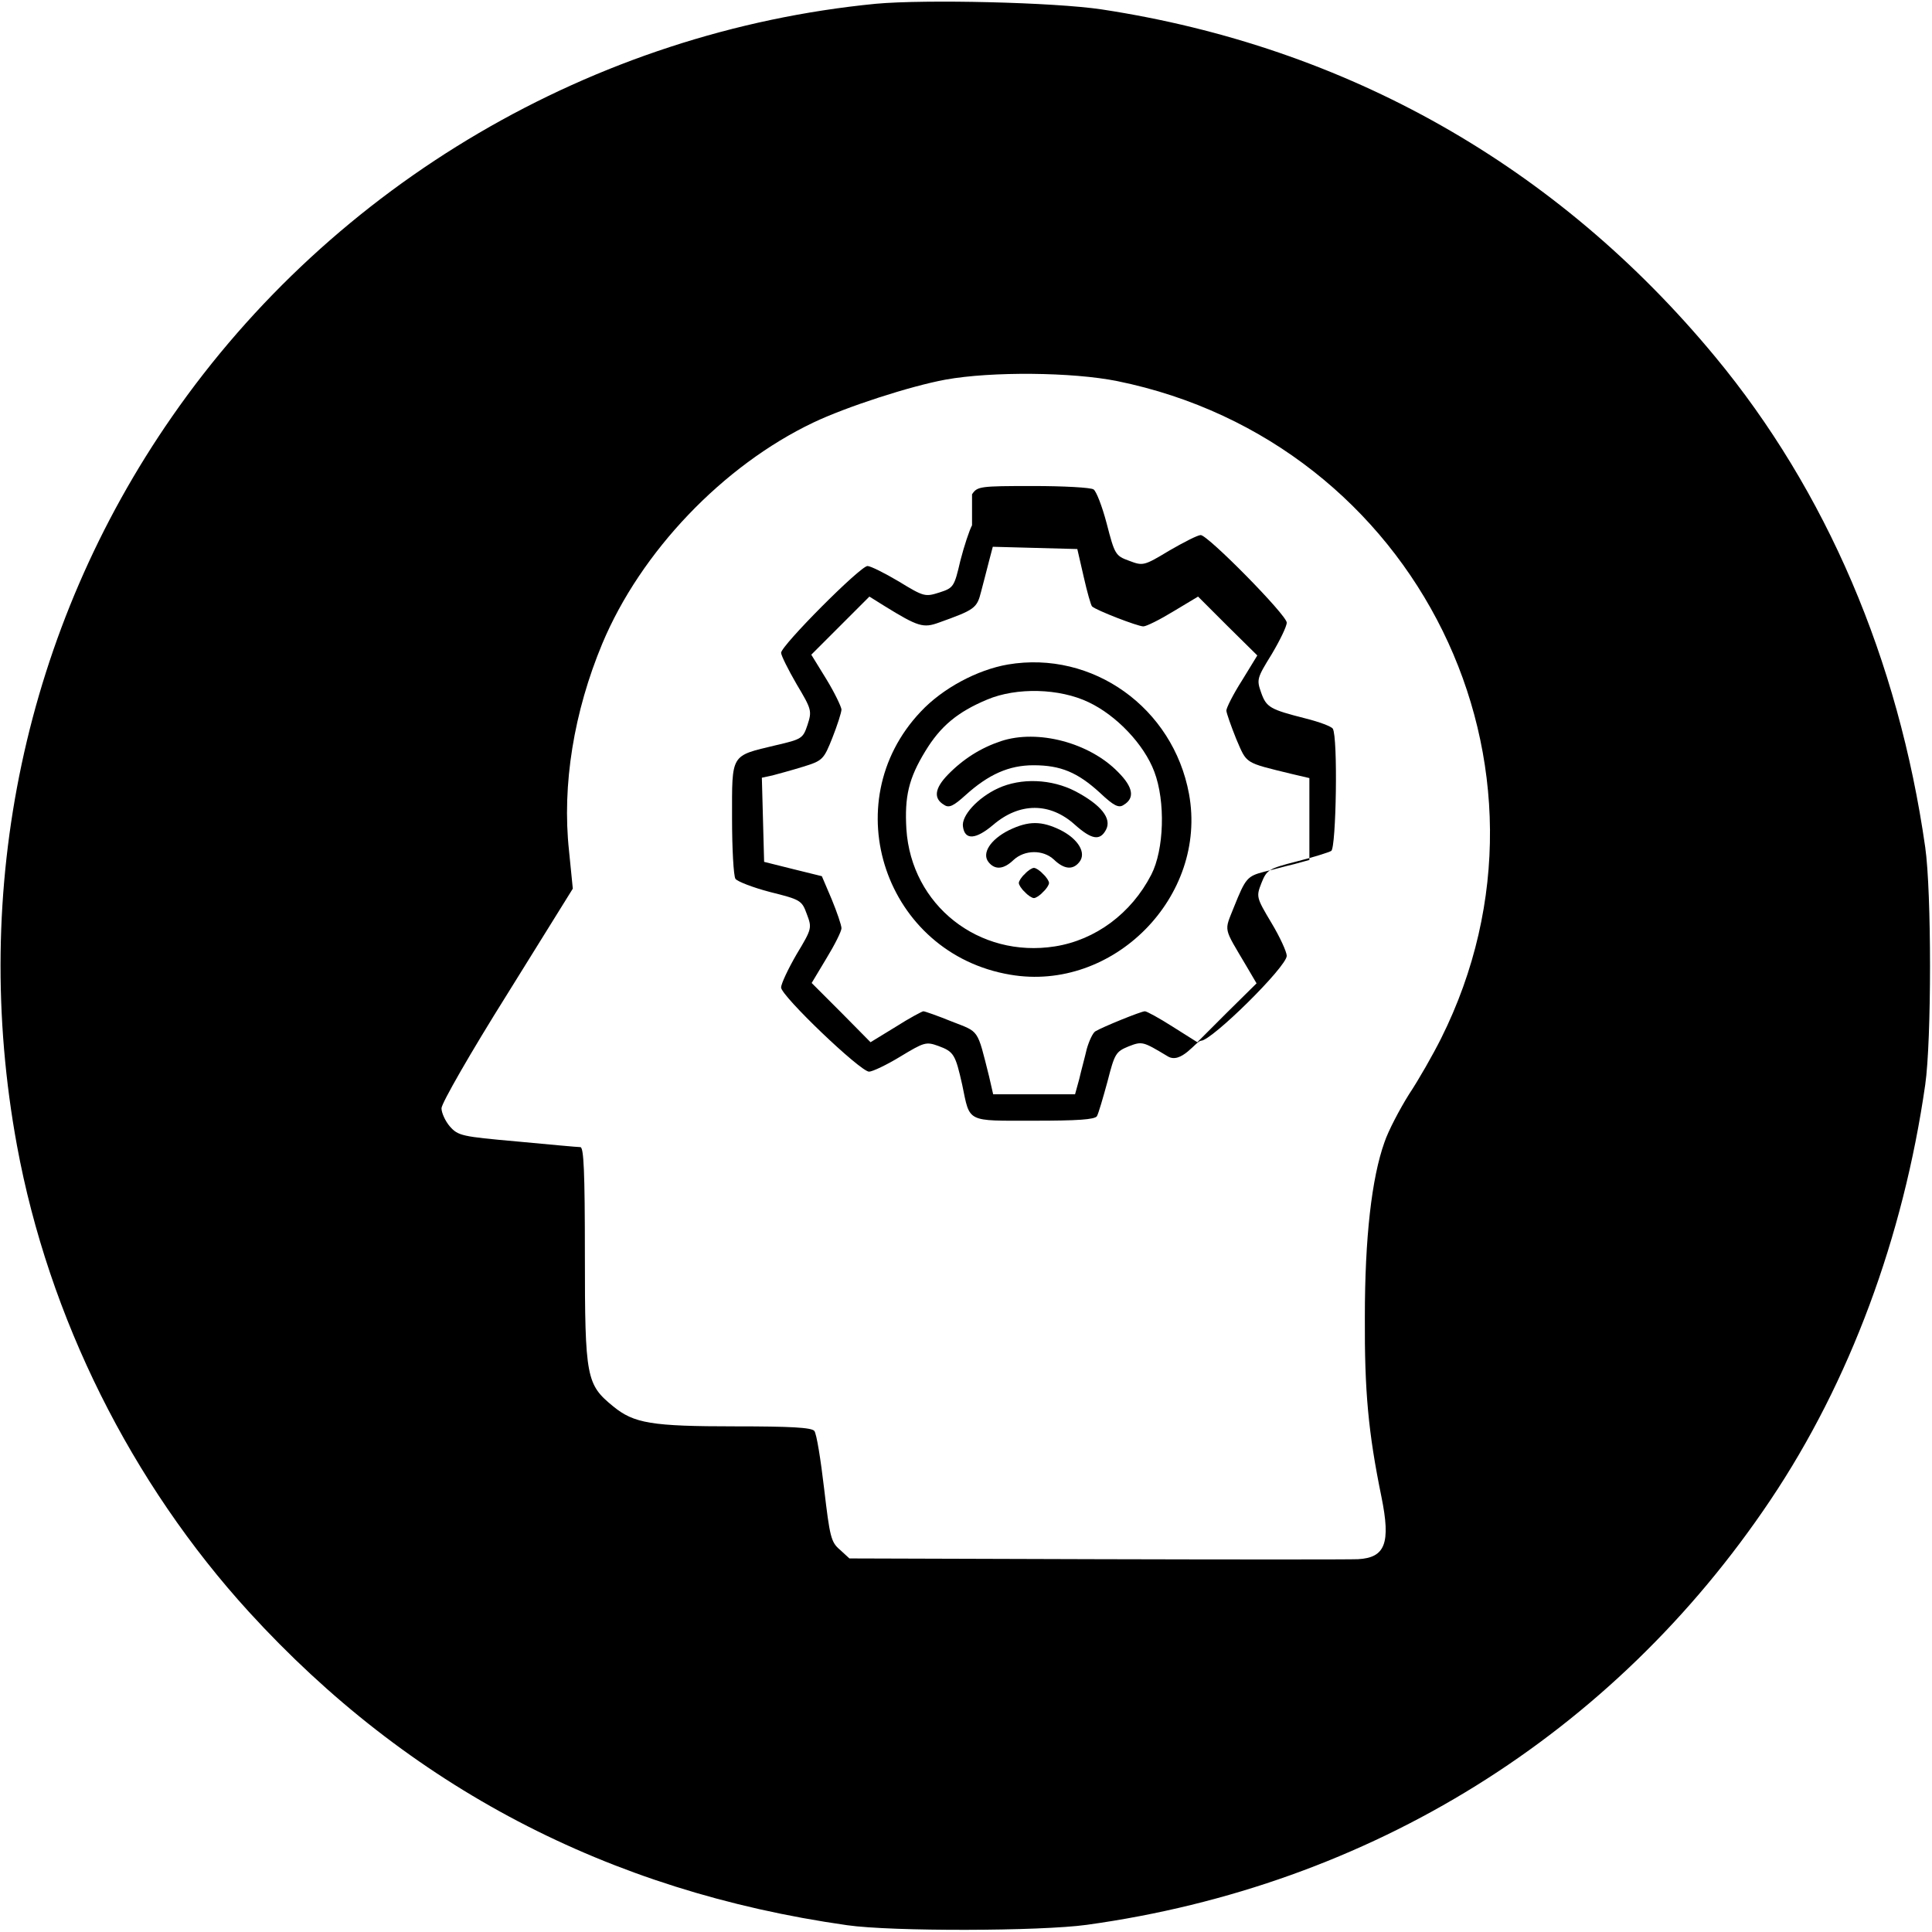
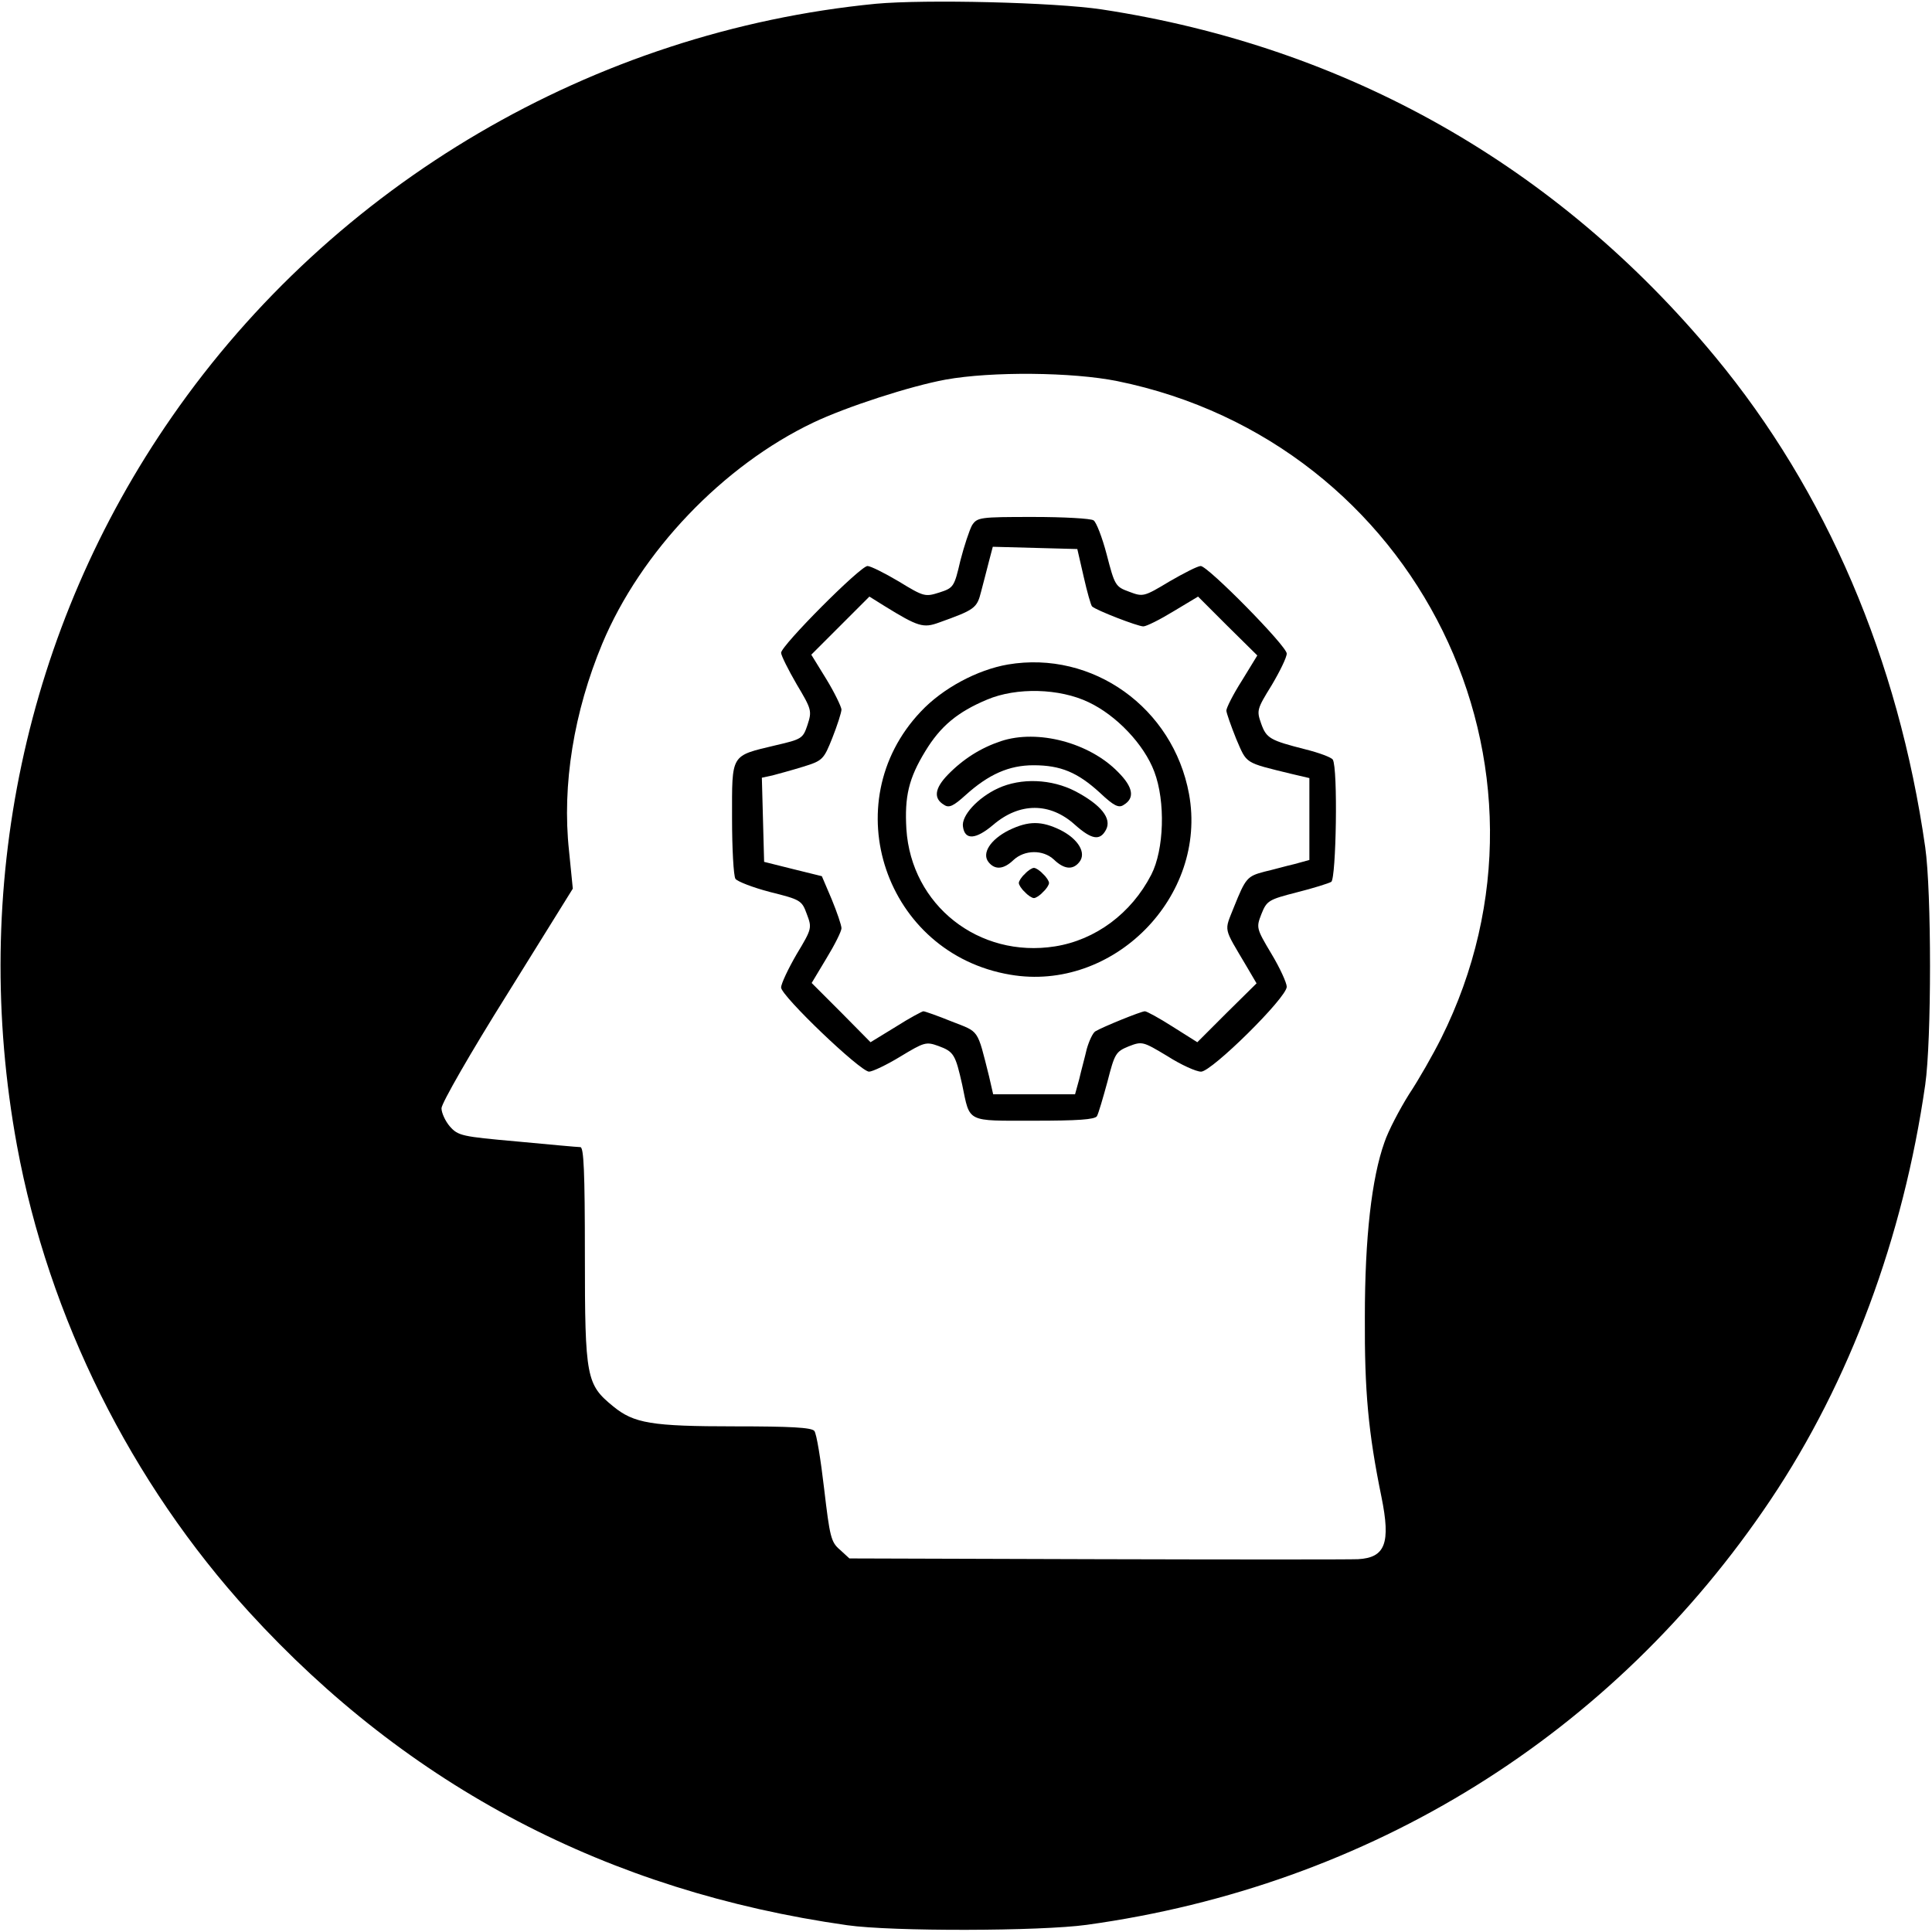
<svg xmlns="http://www.w3.org/2000/svg" version="1.0" width="512pt" height="512pt" viewBox="0 0 512 512" preserveAspectRatio="xMidYMid meet">
  <g transform="translate(0,512) scale(0.1,-0.1)" fill="#000000" stroke="none">
    <path d="M2321 5110 c-748 -73 -1436 -476 -1865 -1094 -390 -561 -536 -1251 -411 -1932 84 -456 303 -894 615 -1236 423 -463 951 -740 1585 -830 119 -17 512 -16 635 1 752 104 1395 504 1812 1126 210 313 352 696 410 1100 17 118 17 512 0 630 -71 497 -262 944 -557 1300 -418 505 -975 821 -1625 920 -126 19 -468 27 -599 15z m640 -1000 c795 -162 1218 -1022 858 -1742 -21 -42 -59 -109 -85 -148 -25 -40 -55 -97 -65 -127 -34 -95 -52 -253 -52 -463 -1 -197 9 -306 44 -477 25 -123 10 -161 -62 -165 -19 -1 -330 -1 -691 0 l-657 2 -25 23 c-24 20 -27 35 -42 162 -9 77 -20 146 -26 153 -8 9 -63 12 -210 12 -222 0 -268 8 -323 53 -71 58 -75 75 -75 400 0 223 -3 287 -12 287 -7 0 -83 7 -168 15 -146 13 -156 15 -178 40 -12 14 -22 36 -22 48 0 13 78 149 174 302 l174 280 -10 100 c-19 175 13 369 88 549 102 244 320 472 559 586 88 42 258 97 351 114 122 22 336 20 455 -4z" />
-     <path d="M2576 3728 c-7 -13 -21 -55 -31 -94 -16 -69 -18 -72 -55 -84 -38 -12 -41 -12 -108 29 -37 22 -75 41 -83 41 -19 0 -229 -211 -229 -230 0 -7 19 -45 41 -83 40 -67 41 -71 29 -108 -12 -36 -15 -38 -84 -54 -121 -29 -116 -21 -116 -193 0 -81 4 -153 9 -161 5 -7 46 -23 92 -35 80 -20 84 -22 97 -58 14 -37 14 -39 -27 -107 -22 -38 -41 -78 -41 -88 0 -22 209 -222 233 -223 9 0 47 18 83 40 63 38 68 40 101 28 41 -15 45 -23 63 -103 21 -101 9 -95 190 -95 116 0 161 3 167 12 4 7 16 48 28 92 19 74 22 79 56 93 36 14 38 13 103 -26 36 -23 76 41 89 41 28 0 227 196 227 225 0 10 -18 50 -41 88 -40 67 -40 69 -26 105 14 35 19 38 93 57 44 11 85 24 92 28 13 9 18 302 4 324 -4 6 -36 18 -72 27 -94 24 -104 29 -118 69 -12 34 -11 38 28 101 22 37 40 74 40 84 0 20 -209 232 -228 232 -8 0 -45 -19 -83 -41 -68 -41 -70 -41 -107 -27 -36 13 -38 17 -59 98 -12 46 -28 87 -35 91 -7 5 -79 9 -160 9 -142 0 -148 -1 -162 -22z m296 -137 c9 -40 19 -75 22 -78 10 -10 121 -53 136 -53 8 0 44 18 80 40 l65 39 78 -78 79 -78 -41 -67 c-23 -36 -41 -72 -41 -79 0 -6 12 -40 26 -75 29 -67 20 -62 147 -93 l47 -11 0 -109 0 -108 -40 -11 c-22 -5 -57 -15 -79 -20 -46 -12 -50 -17 -81 -94 -26 -66 -29 -51 33 -156 l27 -46 -79 -78 -78 -78 -65 41 c-36 23 -69 41 -74 41 -10 0 -113 -42 -131 -53 -7 -4 -17 -26 -23 -47 -5 -22 -15 -58 -20 -80 l-11 -40 -108 0 -109 0 -11 48 c-32 127 -25 116 -99 145 -37 15 -71 27 -75 27 -3 0 -37 -18 -73 -41 l-67 -41 -78 79 -78 78 39 65 c22 36 40 72 40 80 0 8 -12 43 -26 77 l-26 61 -77 19 -76 19 -3 112 -3 111 28 6 c15 4 52 14 81 23 52 16 55 19 78 77 13 33 24 67 24 75 -1 8 -18 44 -40 80 l-40 65 77 77 77 77 40 -25 c89 -55 103 -59 144 -44 95 34 101 38 112 82 6 24 16 60 21 81 l10 38 112 -3 112 -3 17 -74z" />
+     <path d="M2576 3728 c-7 -13 -21 -55 -31 -94 -16 -69 -18 -72 -55 -84 -38 -12 -41 -12 -108 29 -37 22 -75 41 -83 41 -19 0 -229 -211 -229 -230 0 -7 19 -45 41 -83 40 -67 41 -71 29 -108 -12 -36 -15 -38 -84 -54 -121 -29 -116 -21 -116 -193 0 -81 4 -153 9 -161 5 -7 46 -23 92 -35 80 -20 84 -22 97 -58 14 -37 14 -39 -27 -107 -22 -38 -41 -78 -41 -88 0 -22 209 -222 233 -223 9 0 47 18 83 40 63 38 68 40 101 28 41 -15 45 -23 63 -103 21 -101 9 -95 190 -95 116 0 161 3 167 12 4 7 16 48 28 92 19 74 22 79 56 93 36 14 38 13 103 -26 36 -23 76 -41 89 -41 28 0 227 196 227 225 0 10 -18 50 -41 88 -40 67 -40 69 -26 105 14 35 19 38 93 57 44 11 85 24 92 28 13 9 18 302 4 324 -4 6 -36 18 -72 27 -94 24 -104 29 -118 69 -12 34 -11 38 28 101 22 37 40 74 40 84 0 20 -209 232 -228 232 -8 0 -45 -19 -83 -41 -68 -41 -70 -41 -107 -27 -36 13 -38 17 -59 98 -12 46 -28 87 -35 91 -7 5 -79 9 -160 9 -142 0 -148 -1 -162 -22z m296 -137 c9 -40 19 -75 22 -78 10 -10 121 -53 136 -53 8 0 44 18 80 40 l65 39 78 -78 79 -78 -41 -67 c-23 -36 -41 -72 -41 -79 0 -6 12 -40 26 -75 29 -67 20 -62 147 -93 l47 -11 0 -109 0 -108 -40 -11 c-22 -5 -57 -15 -79 -20 -46 -12 -50 -17 -81 -94 -26 -66 -29 -51 33 -156 l27 -46 -79 -78 -78 -78 -65 41 c-36 23 -69 41 -74 41 -10 0 -113 -42 -131 -53 -7 -4 -17 -26 -23 -47 -5 -22 -15 -58 -20 -80 l-11 -40 -108 0 -109 0 -11 48 c-32 127 -25 116 -99 145 -37 15 -71 27 -75 27 -3 0 -37 -18 -73 -41 l-67 -41 -78 79 -78 78 39 65 c22 36 40 72 40 80 0 8 -12 43 -26 77 l-26 61 -77 19 -76 19 -3 112 -3 111 28 6 c15 4 52 14 81 23 52 16 55 19 78 77 13 33 24 67 24 75 -1 8 -18 44 -40 80 l-40 65 77 77 77 77 40 -25 c89 -55 103 -59 144 -44 95 34 101 38 112 82 6 24 16 60 21 81 l10 38 112 -3 112 -3 17 -74z" />
    <path d="M2671 3359 c-81 -14 -173 -63 -231 -125 -229 -242 -94 -641 237 -697 273 -47 524 207 474 479 -42 228 -255 381 -480 343z m214 -100 c74 -35 147 -112 174 -184 30 -79 26 -207 -8 -273 -53 -103 -148 -173 -255 -190 -202 -32 -381 109 -394 311 -5 86 6 134 50 206 40 66 85 104 164 137 78 33 192 30 269 -7z" />
    <path d="M2653 3156 c-54 -18 -100 -47 -141 -89 -35 -36 -39 -63 -10 -80 13 -9 25 -3 57 26 61 55 115 79 180 79 72 0 117 -19 176 -73 37 -35 50 -41 63 -32 30 18 25 47 -15 87 -76 78 -213 114 -310 82z" />
    <path d="M2645 3031 c-54 -25 -98 -73 -93 -102 5 -36 34 -34 80 5 70 60 151 60 217 0 44 -39 66 -43 82 -13 16 30 -13 66 -81 102 -64 33 -144 36 -205 8z" />
    <path d="M2674 2920 c-50 -25 -73 -62 -54 -85 17 -21 40 -19 66 6 29 27 78 28 107 1 27 -26 50 -28 67 -7 20 24 -2 61 -49 85 -51 25 -85 25 -137 0z" />
    <path d="M2716 2804 c-9 -8 -16 -19 -16 -24 0 -5 7 -16 16 -24 8 -9 19 -16 24 -16 5 0 16 7 24 16 9 8 16 19 16 24 0 5 -7 16 -16 24 -8 9 -19 16 -24 16 -5 0 -16 -7 -24 -16z" />
  </g>
</svg>
